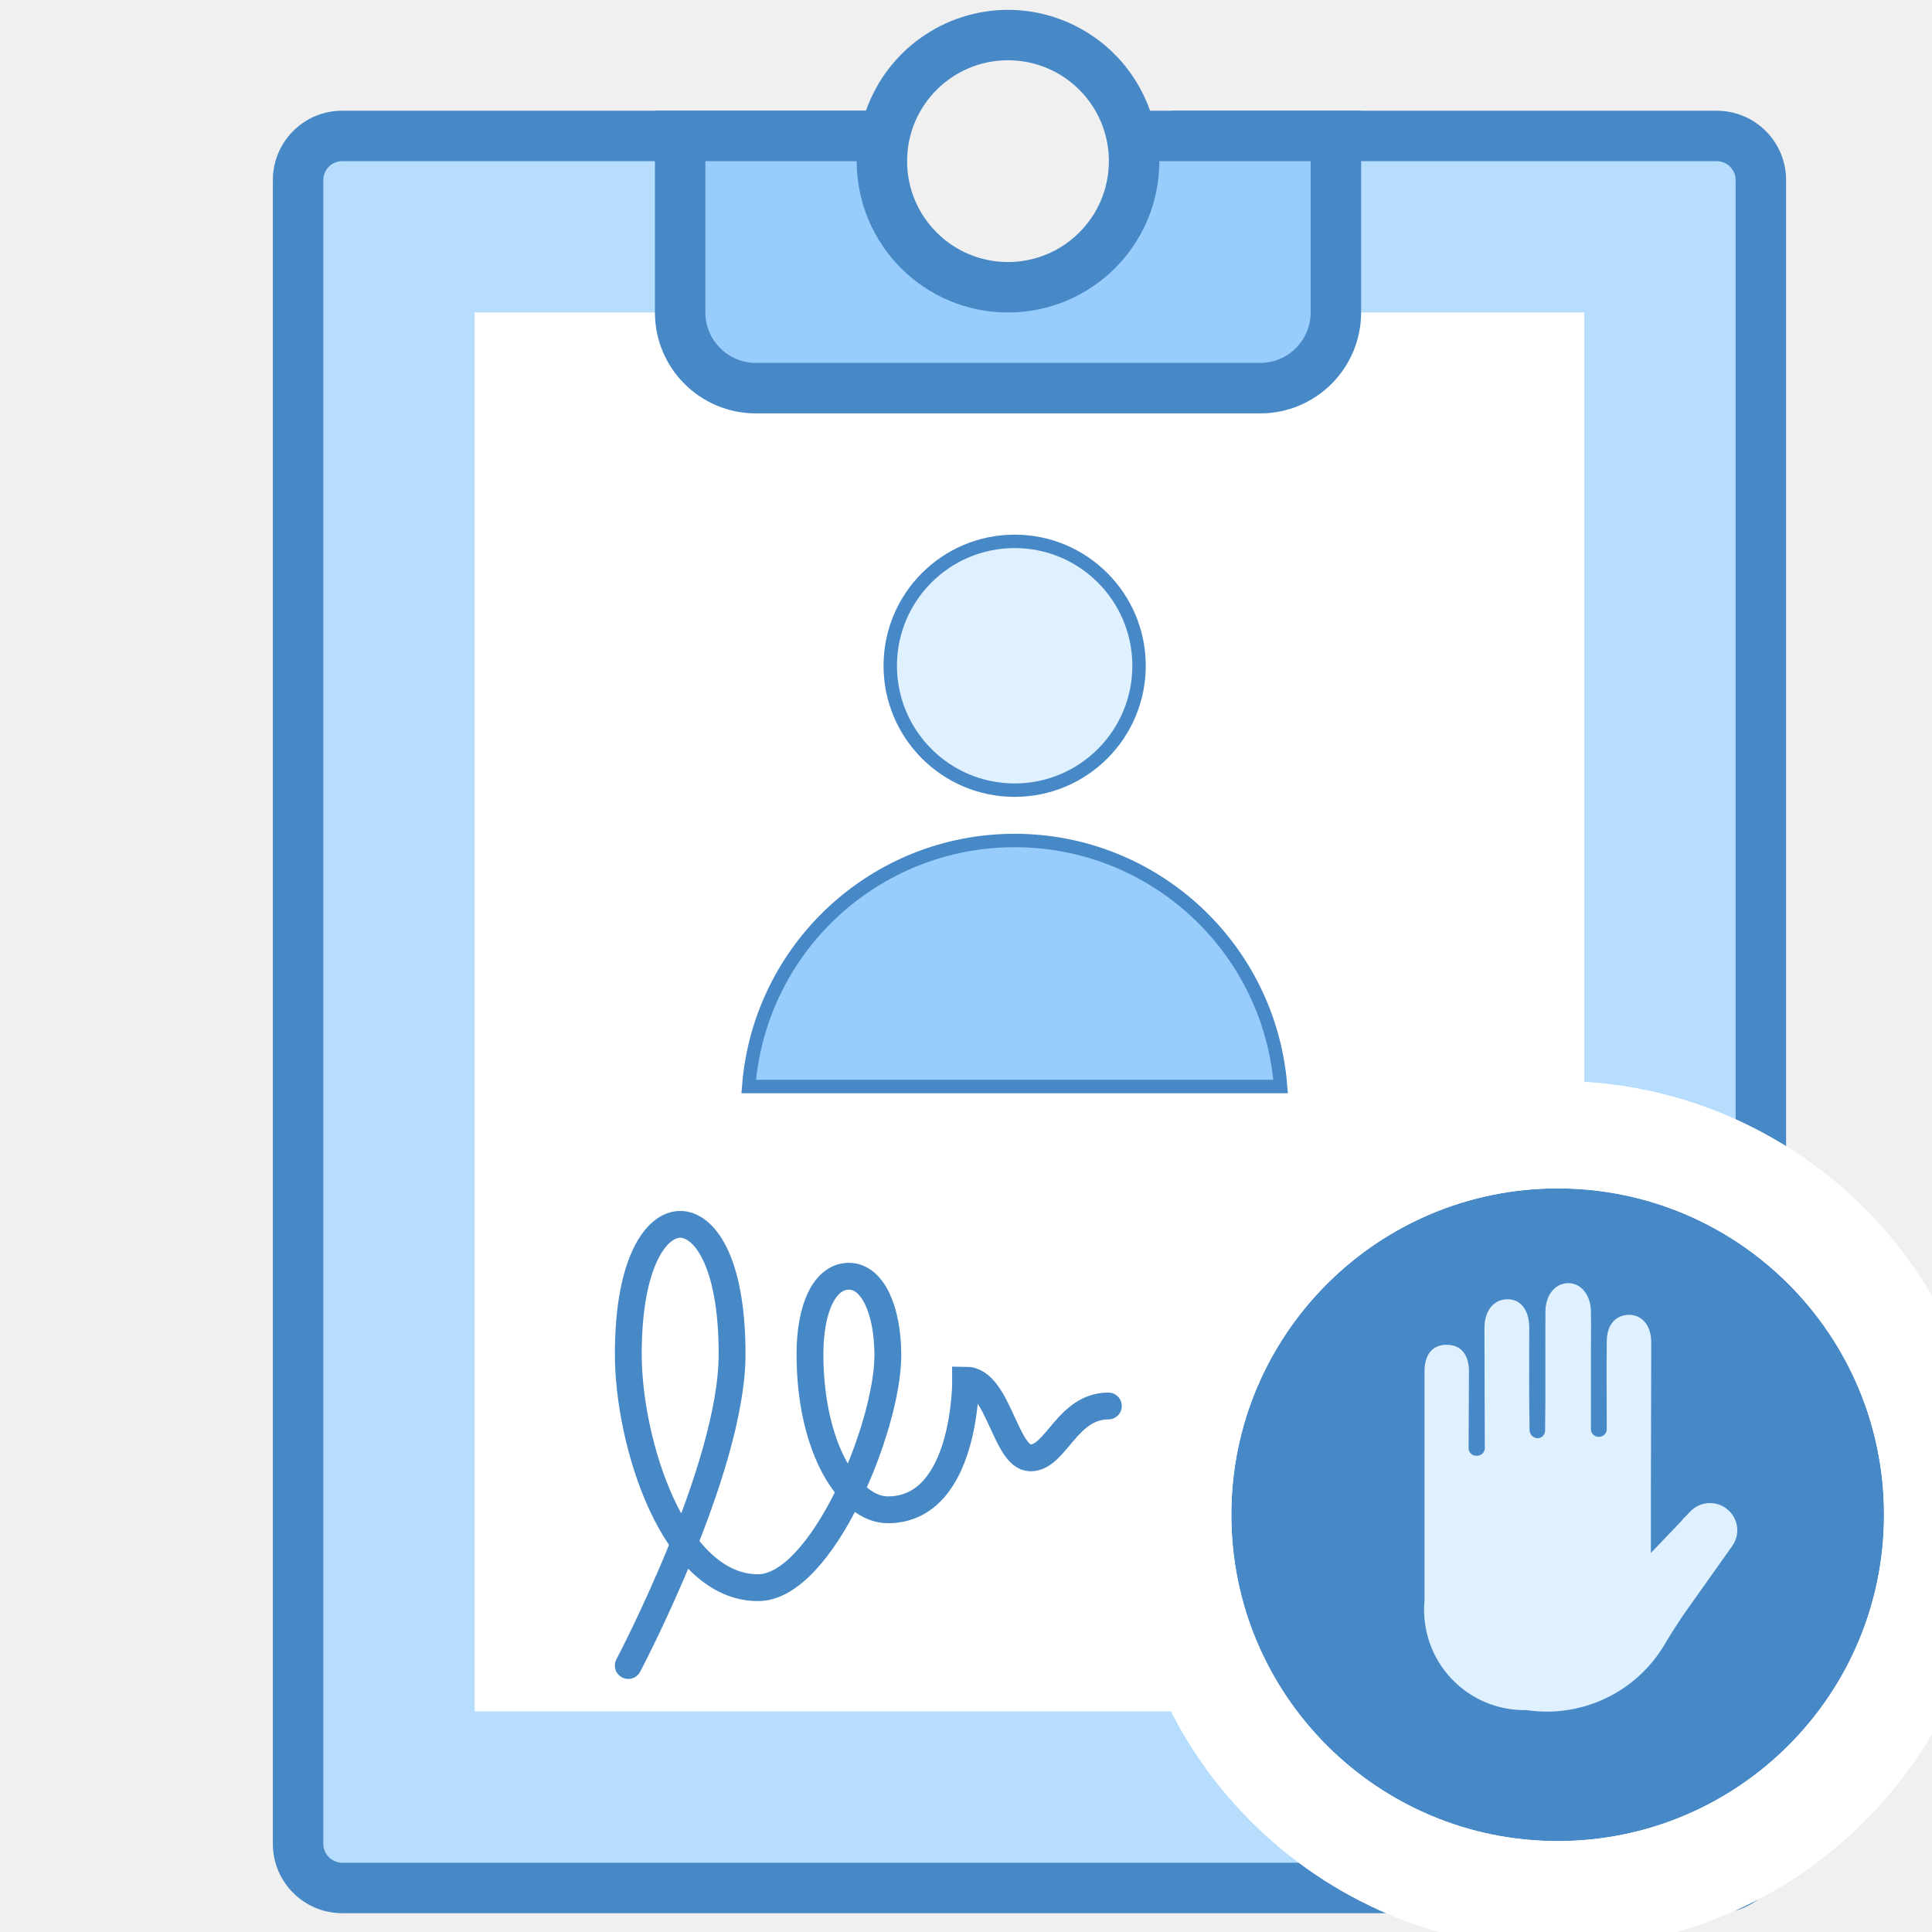
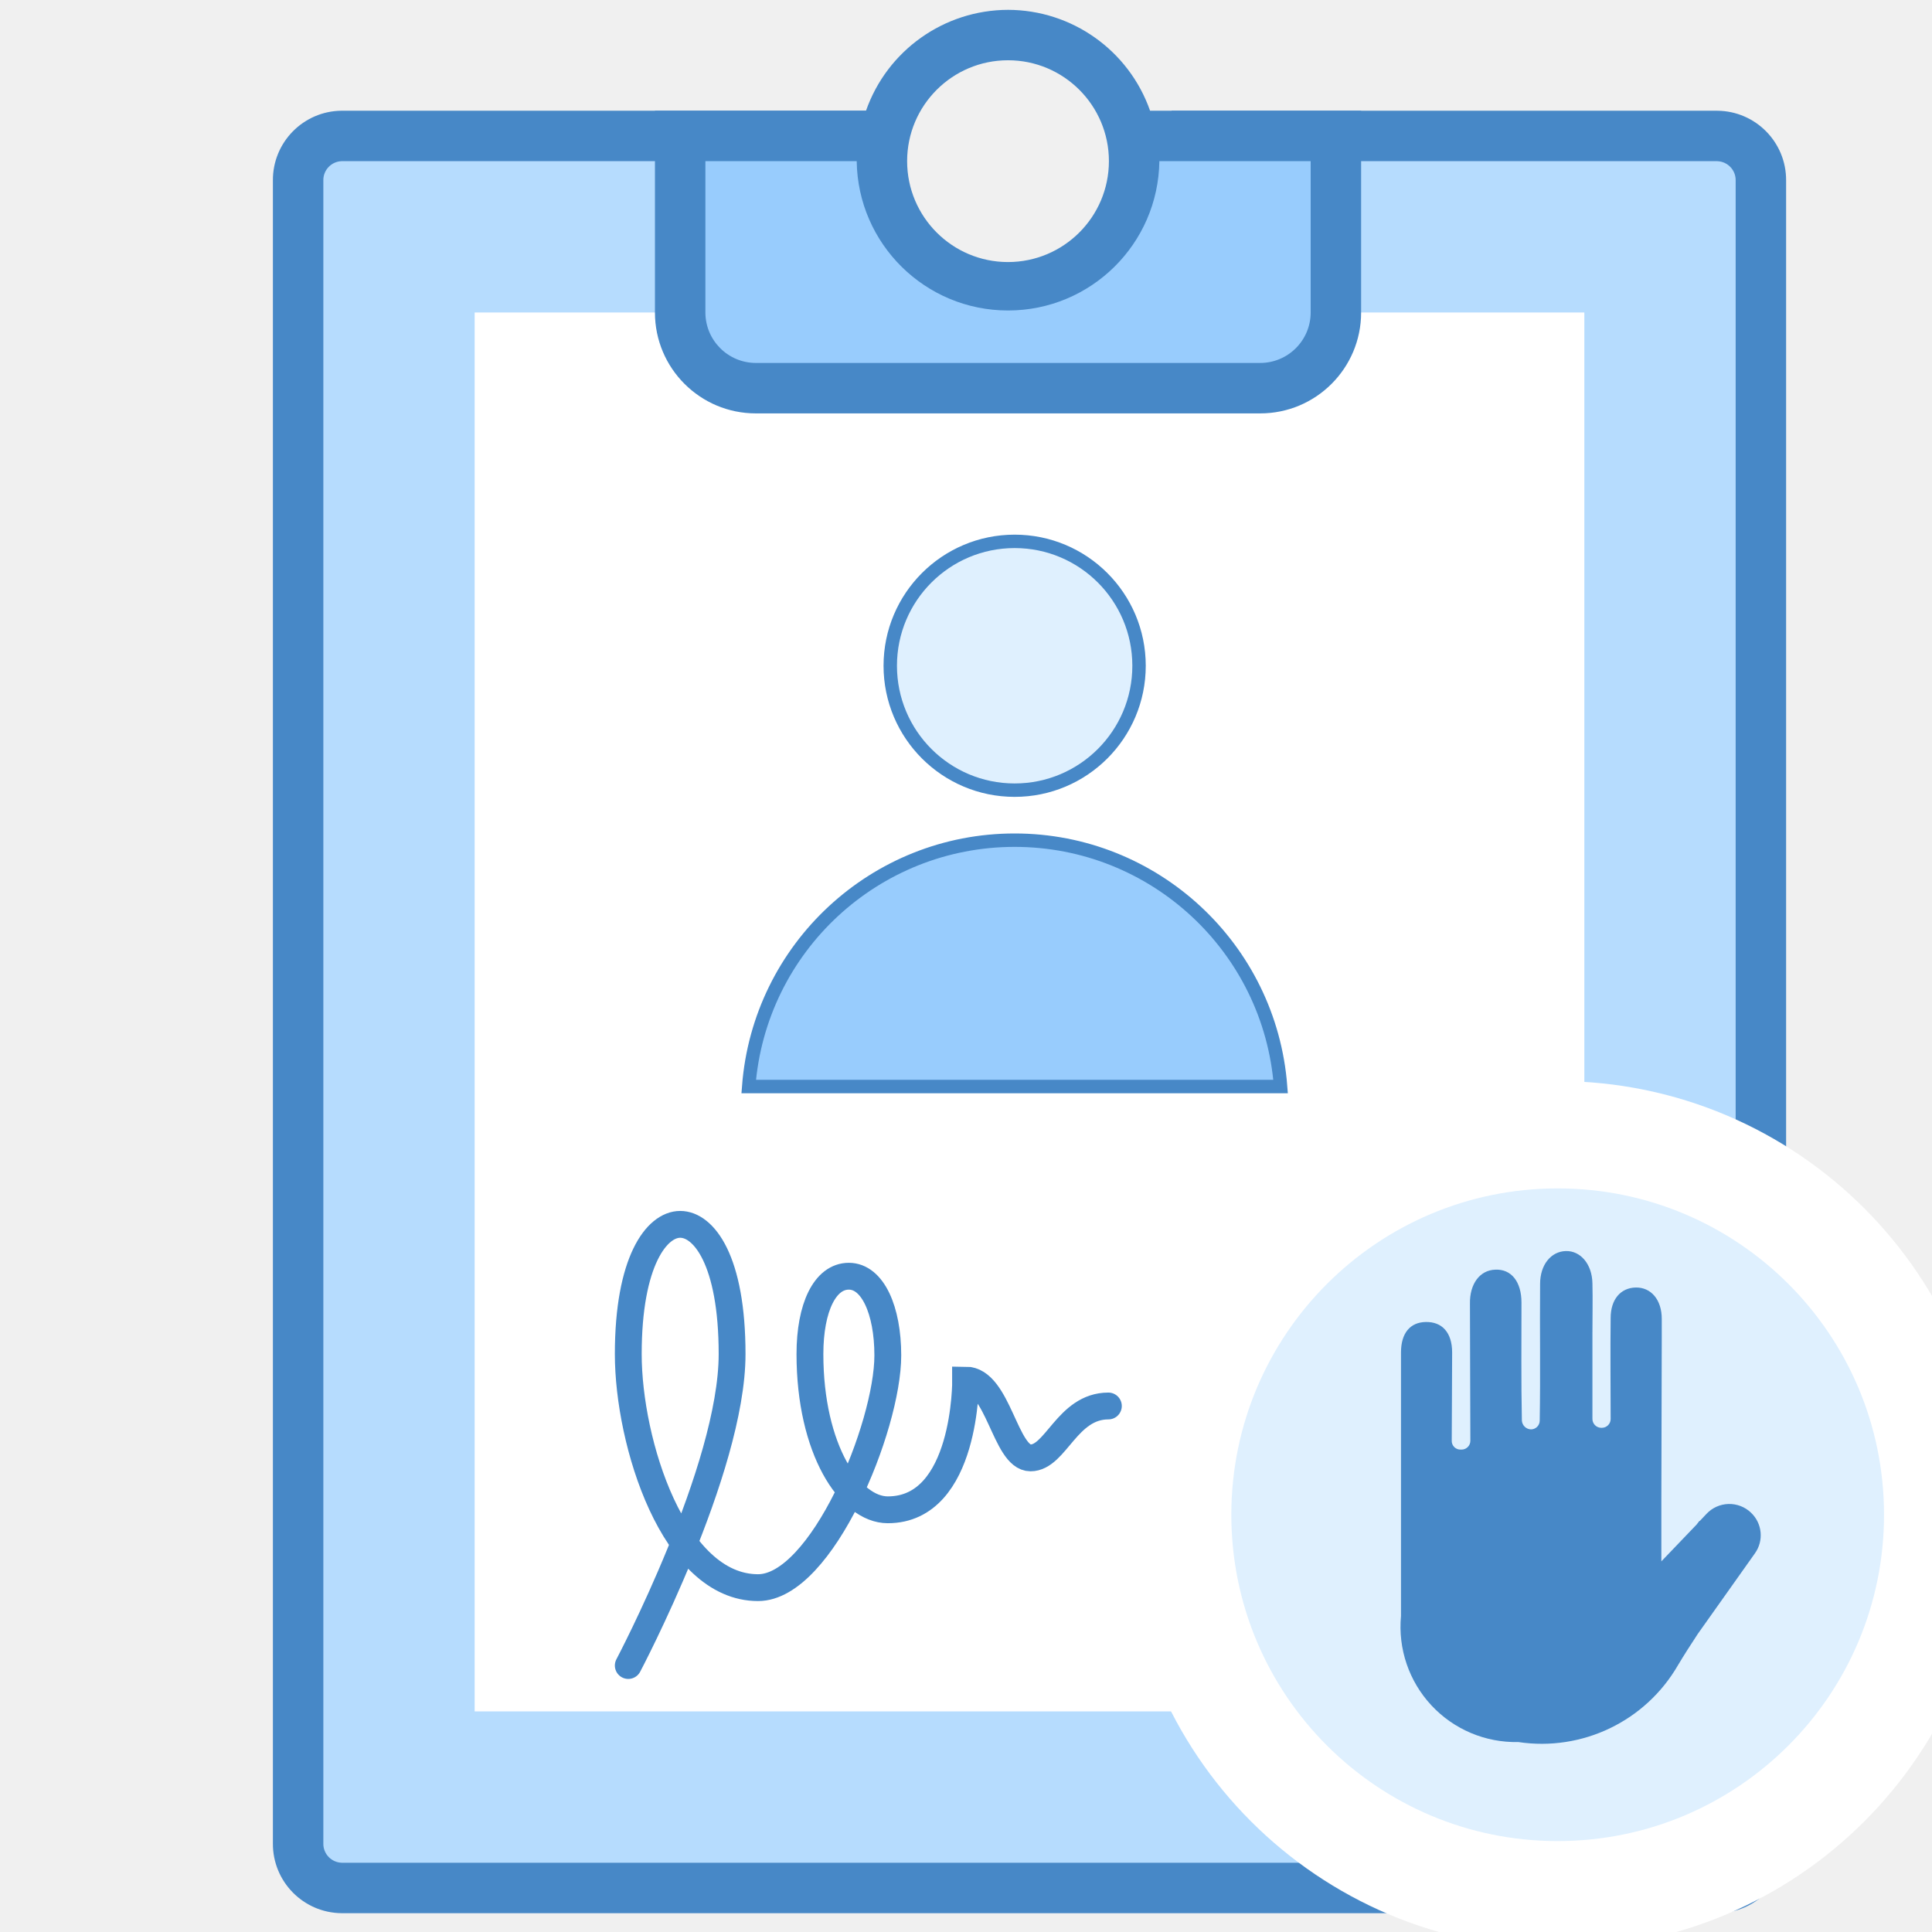
- <svg xmlns="http://www.w3.org/2000/svg" xmlns:xlink="http://www.w3.org/1999/xlink" id="ec1bfa28-6e0a-47bb-9b1d-4bc5ca8c420e" data-name="Layer 1" viewBox="0 0 72 72">
+ <svg xmlns="http://www.w3.org/2000/svg" xmlns:xlink="http://www.w3.org/1999/xlink" data-name="Layer 1" viewBox="0 0 72 72">
  <defs>
-     <symbol id="7aa2ce48-2aec-4ae8-9ed5-a755fbdcd49d" data-name="tablet" viewBox="0 0 56.393 70.931">
-       <path d="M2.564,69.991A1.645,1.645,0,0,1,.94,68.328V6.363A1.645,1.645,0,0,1,2.564,4.699H21.692a5.897,5.897,0,0,0-.075.94,6.579,6.579,0,0,0,13.158,0,5.909,5.909,0,0,0-.075-.94H53.829A1.645,1.645,0,0,1,55.453,6.363V68.328a1.647,1.647,0,0,1-1.624,1.664Z" fill="#b6dcfe" />
-       <path d="M53.829,5.639a.706.706,0,0,1,.684.724V68.33a.705.705,0,0,1-.684.722H2.564a.706.706,0,0,1-.684-.724V6.363a.706.706,0,0,1,.684-.724H20.677a7.519,7.519,0,0,0,15.038,0H53.829m0-1.88H33.49a5.568,5.568,0,0,1,.346,1.88,5.639,5.639,0,0,1-11.279,0,5.566,5.566,0,0,1,.346-1.88H2.564A2.584,2.584,0,0,0,0,6.363V68.33a2.584,2.584,0,0,0,2.564,2.602H53.831a2.584,2.584,0,0,0,2.562-2.603V6.363A2.584,2.584,0,0,0,53.829,3.76Z" fill="#4788c7" />
-       <rect x="7.519" y="11.279" width="41.355" height="52.133" fill="#fff" />
-       <path d="M17.998,14.098a2.823,2.823,0,0,1-2.82-2.82V4.699h7.587l.073-.201a4.645,4.645,0,0,0-.141,1.141,4.699,4.699,0,0,0,9.399,0,4.65,4.65,0,0,0-.141-1.141l.073.201H39.615v6.579a2.823,2.823,0,0,1-2.82,2.82ZM27.391.94h0Z" fill="#98ccfd" />
-       <path d="M38.675,5.639v5.639a1.883,1.883,0,0,1-1.88,1.88H17.998a1.883,1.883,0,0,1-1.88-1.88V5.639h5.639a5.639,5.639,0,0,0,11.279,0h5.639M27.396,0a5.621,5.621,0,0,0-5.293,3.76h-7.865v7.519a3.759,3.759,0,0,0,3.76,3.76H36.795a3.759,3.759,0,0,0,3.76-3.76V3.76H32.69A5.621,5.621,0,0,0,27.396,0Zm0,9.399A3.76,3.76,0,1,1,31.156,5.639a3.763,3.763,0,0,1-3.76,3.76Z" fill="#4788c7" />
+     <symbol id="a" data-name="tablet" viewBox="0 0 56.393 70.931">
+       <path d="M2.564 69.991A1.645 1.645 0 0 1 .94 68.328V6.363a1.645 1.645 0 0 1 1.624-1.664h19.128a5.897 5.897 0 0 0-.075.94 6.58 6.58 0 0 0 13.159 0 5.909 5.909 0 0 0-.076-.94H53.83a1.645 1.645 0 0 1 1.624 1.664v61.965a1.647 1.647 0 0 1-1.624 1.663z" fill="#b6dcfe" />
+       <path d="M53.829 5.64a.706.706 0 0 1 .684.723V68.33a.705.705 0 0 1-.684.722H2.564a.706.706 0 0 1-.684-.724V6.363a.706.706 0 0 1 .684-.724h18.113a7.52 7.52 0 0 0 15.039 0h18.113m0-1.88H33.49a5.568 5.568 0 0 1 .346 1.88 5.64 5.64 0 0 1-11.279 0 5.566 5.566 0 0 1 .346-1.88H2.564A2.584 2.584 0 0 0 0 6.363V68.33a2.584 2.584 0 0 0 2.564 2.602h51.267a2.584 2.584 0 0 0 2.562-2.604V6.363a2.584 2.584 0 0 0-2.564-2.603z" fill="#4788c7" />
+       <path fill="#fff" d="M7.519 11.279h41.355v52.133H7.519z" />
+       <path d="M17.998 14.098a2.823 2.823 0 0 1-2.82-2.82V4.7h7.586l.074-.2a4.645 4.645 0 0 0-.141 1.14 4.7 4.7 0 0 0 9.399 0 4.65 4.65 0 0 0-.141-1.14l.073.2h7.587v6.58a2.823 2.823 0 0 1-2.82 2.82zM27.39.94z" fill="#98ccfd" />
+       <path d="M38.675 5.64v5.639a1.883 1.883 0 0 1-1.88 1.88H17.998a1.883 1.883 0 0 1-1.88-1.88v-5.64h5.639a5.64 5.64 0 0 0 11.279 0h5.639M27.397 0a5.621 5.621 0 0 0-5.294 3.76h-7.865v7.52a3.759 3.759 0 0 0 3.76 3.759h18.797a3.759 3.759 0 0 0 3.76-3.76V3.76H32.69A5.621 5.621 0 0 0 27.397 0zm0 9.399a3.76 3.76 0 1 1 3.759-3.76 3.763 3.763 0 0 1-3.76 3.76z" fill="#4788c7" />
    </symbol>
  </defs>
-   <use width="56.393" height="70.931" transform="translate(10.1691 0.3667)" xlink:href="#7aa2ce48-2aec-4ae8-9ed5-a755fbdcd49d" />
-   <path d="M58.05,70.611A14.162,14.162,0,1,1,72.212,56.45,14.177,14.177,0,0,1,58.05,70.611Z" fill="#4788c7" />
-   <path d="M58.05,44.288A12.162,12.162,0,1,1,45.888,56.45,12.162,12.162,0,0,1,58.05,44.288m0-4A16.162,16.162,0,1,0,74.212,56.45,16.18,16.18,0,0,0,58.05,40.288Z" fill="#fff" />
-   <path d="M58.05,44.288A12.162,12.162,0,1,1,45.888,56.45,12.162,12.162,0,0,1,58.05,44.288m0-4A16.162,16.162,0,1,0,74.212,56.45,16.18,16.18,0,0,0,58.05,40.288Z" fill="#fff" />
-   <path d="M64.425,56.294a1.016,1.016,0,0,0-1.438.039l-.218.231h-.013c-.026.038-.064.077-.09.116l-1.143,1.194V55.819l.013-5.201v-.604c0-.616-.347-1.027-.848-1.014-.488.013-.809.385-.809.989-.013.925,0,2.607,0,3.275a.285.285,0,0,1-.282.282H59.571a.288.288,0,0,1-.282-.295V50.477c0-.539.013-1.079,0-1.618-.013-.616-.385-1.053-.86-1.04s-.835.437-.835,1.066c-.013,1.477.013,2.954-.013,4.43a.285.285,0,0,1-.282.283.306.306,0,0,1-.295-.283c-.026-1.271-.013-2.555-.013-3.827,0-.681-.334-1.092-.848-1.066-.501.013-.835.462-.822,1.104,0,1.271.013,3.634.013,4.443a.285.285,0,0,1-.282.282h-.038a.28.28,0,0,1-.283-.295c0-.616.013-2.067.013-2.851,0-.642-.321-1.002-.86-.989-.501.013-.796.36-.796.989v8.54A3.736,3.736,0,0,0,56.887,63.73a5.1,5.1,0,0,0,5.175-2.491c.205-.347.424-.681.642-1.014l1.849-2.607A1.006,1.006,0,0,0,64.425,56.294Z" fill="#dff0fe" />
-   <path d="M27.902,40.492a9.941,9.941,0,0,1,19.822,0Z" fill="#98ccfd" stroke="#4788c7" stroke-miterlimit="10" stroke-width="0.5" />
-   <circle cx="37.813" cy="24.811" r="4.636" fill="#dff0fe" stroke="#4788c7" stroke-miterlimit="10" stroke-width="0.5" />
-   <path id="c606ac69-5107-47aa-a641-035ae36e4b6d" data-name="&lt;Контур&gt;" d="M41.306,52.397c-1.542,0-1.956,1.934-2.901,1.934S37.201,51.43,35.987,51.43c0,0,.041,4.836-2.901,4.836-1.41,0-2.901-2.256-2.901-5.803,0-1.744.564-2.901,1.451-2.901s1.451,1.265,1.451,2.95c0,2.652-2.458,8.656-4.836,8.656-3.143,0-4.836-5.399-4.836-8.704,0-3.465,1.059-4.836,1.934-4.836s1.934,1.33,1.934,4.836c0,4.288-3.869,11.605-3.869,11.605" fill="none" stroke="#4788c7" stroke-linecap="round" stroke-miterlimit="10" />
+   <use width="56.393" height="70.931" transform="translate(10.17 .367)" xlink:href="#a" />
+   <path d="M58.05 70.611A14.162 14.162 0 1 1 72.212 56.45 14.177 14.177 0 0 1 58.05 70.611z" fill="#dff0fe" />
+   <path d="M58.05 44.288A12.162 12.162 0 1 1 45.888 56.45 12.162 12.162 0 0 1 58.05 44.288m0-4A16.162 16.162 0 1 0 74.212 56.45 16.18 16.18 0 0 0 58.05 40.288z" fill="#fff" />
+   <path d="M65.252 56.37a1.168 1.168 0 0 0-1.654.045l-.251.266h-.015c-.03.044-.074.089-.103.133l-1.315 1.373v-2.363l.015-5.98v-.695c0-.709-.399-1.181-.975-1.167-.561.015-.93.444-.93 1.138-.015 1.063 0 2.998 0 3.766a.328.328 0 0 1-.325.324h-.03a.331.331 0 0 1-.324-.34v-3.19c0-.62.015-1.24 0-1.86-.015-.71-.443-1.211-.99-1.197s-.96.503-.96 1.226c-.014 1.698.015 3.397-.014 5.095a.328.328 0 0 1-.325.325.351.351 0 0 1-.34-.325c-.03-1.462-.015-2.939-.015-4.4 0-.783-.384-1.256-.975-1.227-.576.015-.96.532-.945 1.27 0 1.462.015 4.18.015 5.11a.328.328 0 0 1-.325.325h-.044a.322.322 0 0 1-.325-.34c0-.709.015-2.377.015-3.278 0-.739-.37-1.152-.99-1.137-.576.014-.916.413-.916 1.137v9.82a4.296 4.296 0 0 0 4.372 4.697 5.865 5.865 0 0 0 5.951-2.865c.237-.399.488-.783.739-1.167l2.126-2.998a1.157 1.157 0 0 0-.147-1.52z" fill="#4788c7" />
+   <path d="M27.902 40.492a9.94 9.94 0 0 1 19.822 0z" fill="#98ccfd" stroke="#4788c7" stroke-miterlimit="10" stroke-width=".5" />
+   <circle cx="37.813" cy="24.811" r="4.636" fill="#dff0fe" stroke="#4788c7" stroke-miterlimit="10" stroke-width=".5" />
+   <path data-name="&lt;Контур&gt;" d="M41.306 52.397c-1.542 0-1.956 1.934-2.901 1.934S37.2 51.43 35.987 51.43c0 0 .04 4.836-2.901 4.836-1.41 0-2.902-2.257-2.902-5.803 0-1.744.564-2.902 1.45-2.902s1.452 1.265 1.452 2.95c0 2.652-2.459 8.656-4.836 8.656-3.143 0-4.836-5.4-4.836-8.704 0-3.465 1.06-4.835 1.935-4.835s1.934 1.33 1.934 4.835c0 4.288-3.869 11.606-3.869 11.606" fill="none" stroke="#4788c7" stroke-linecap="round" stroke-miterlimit="10" />
</svg>
